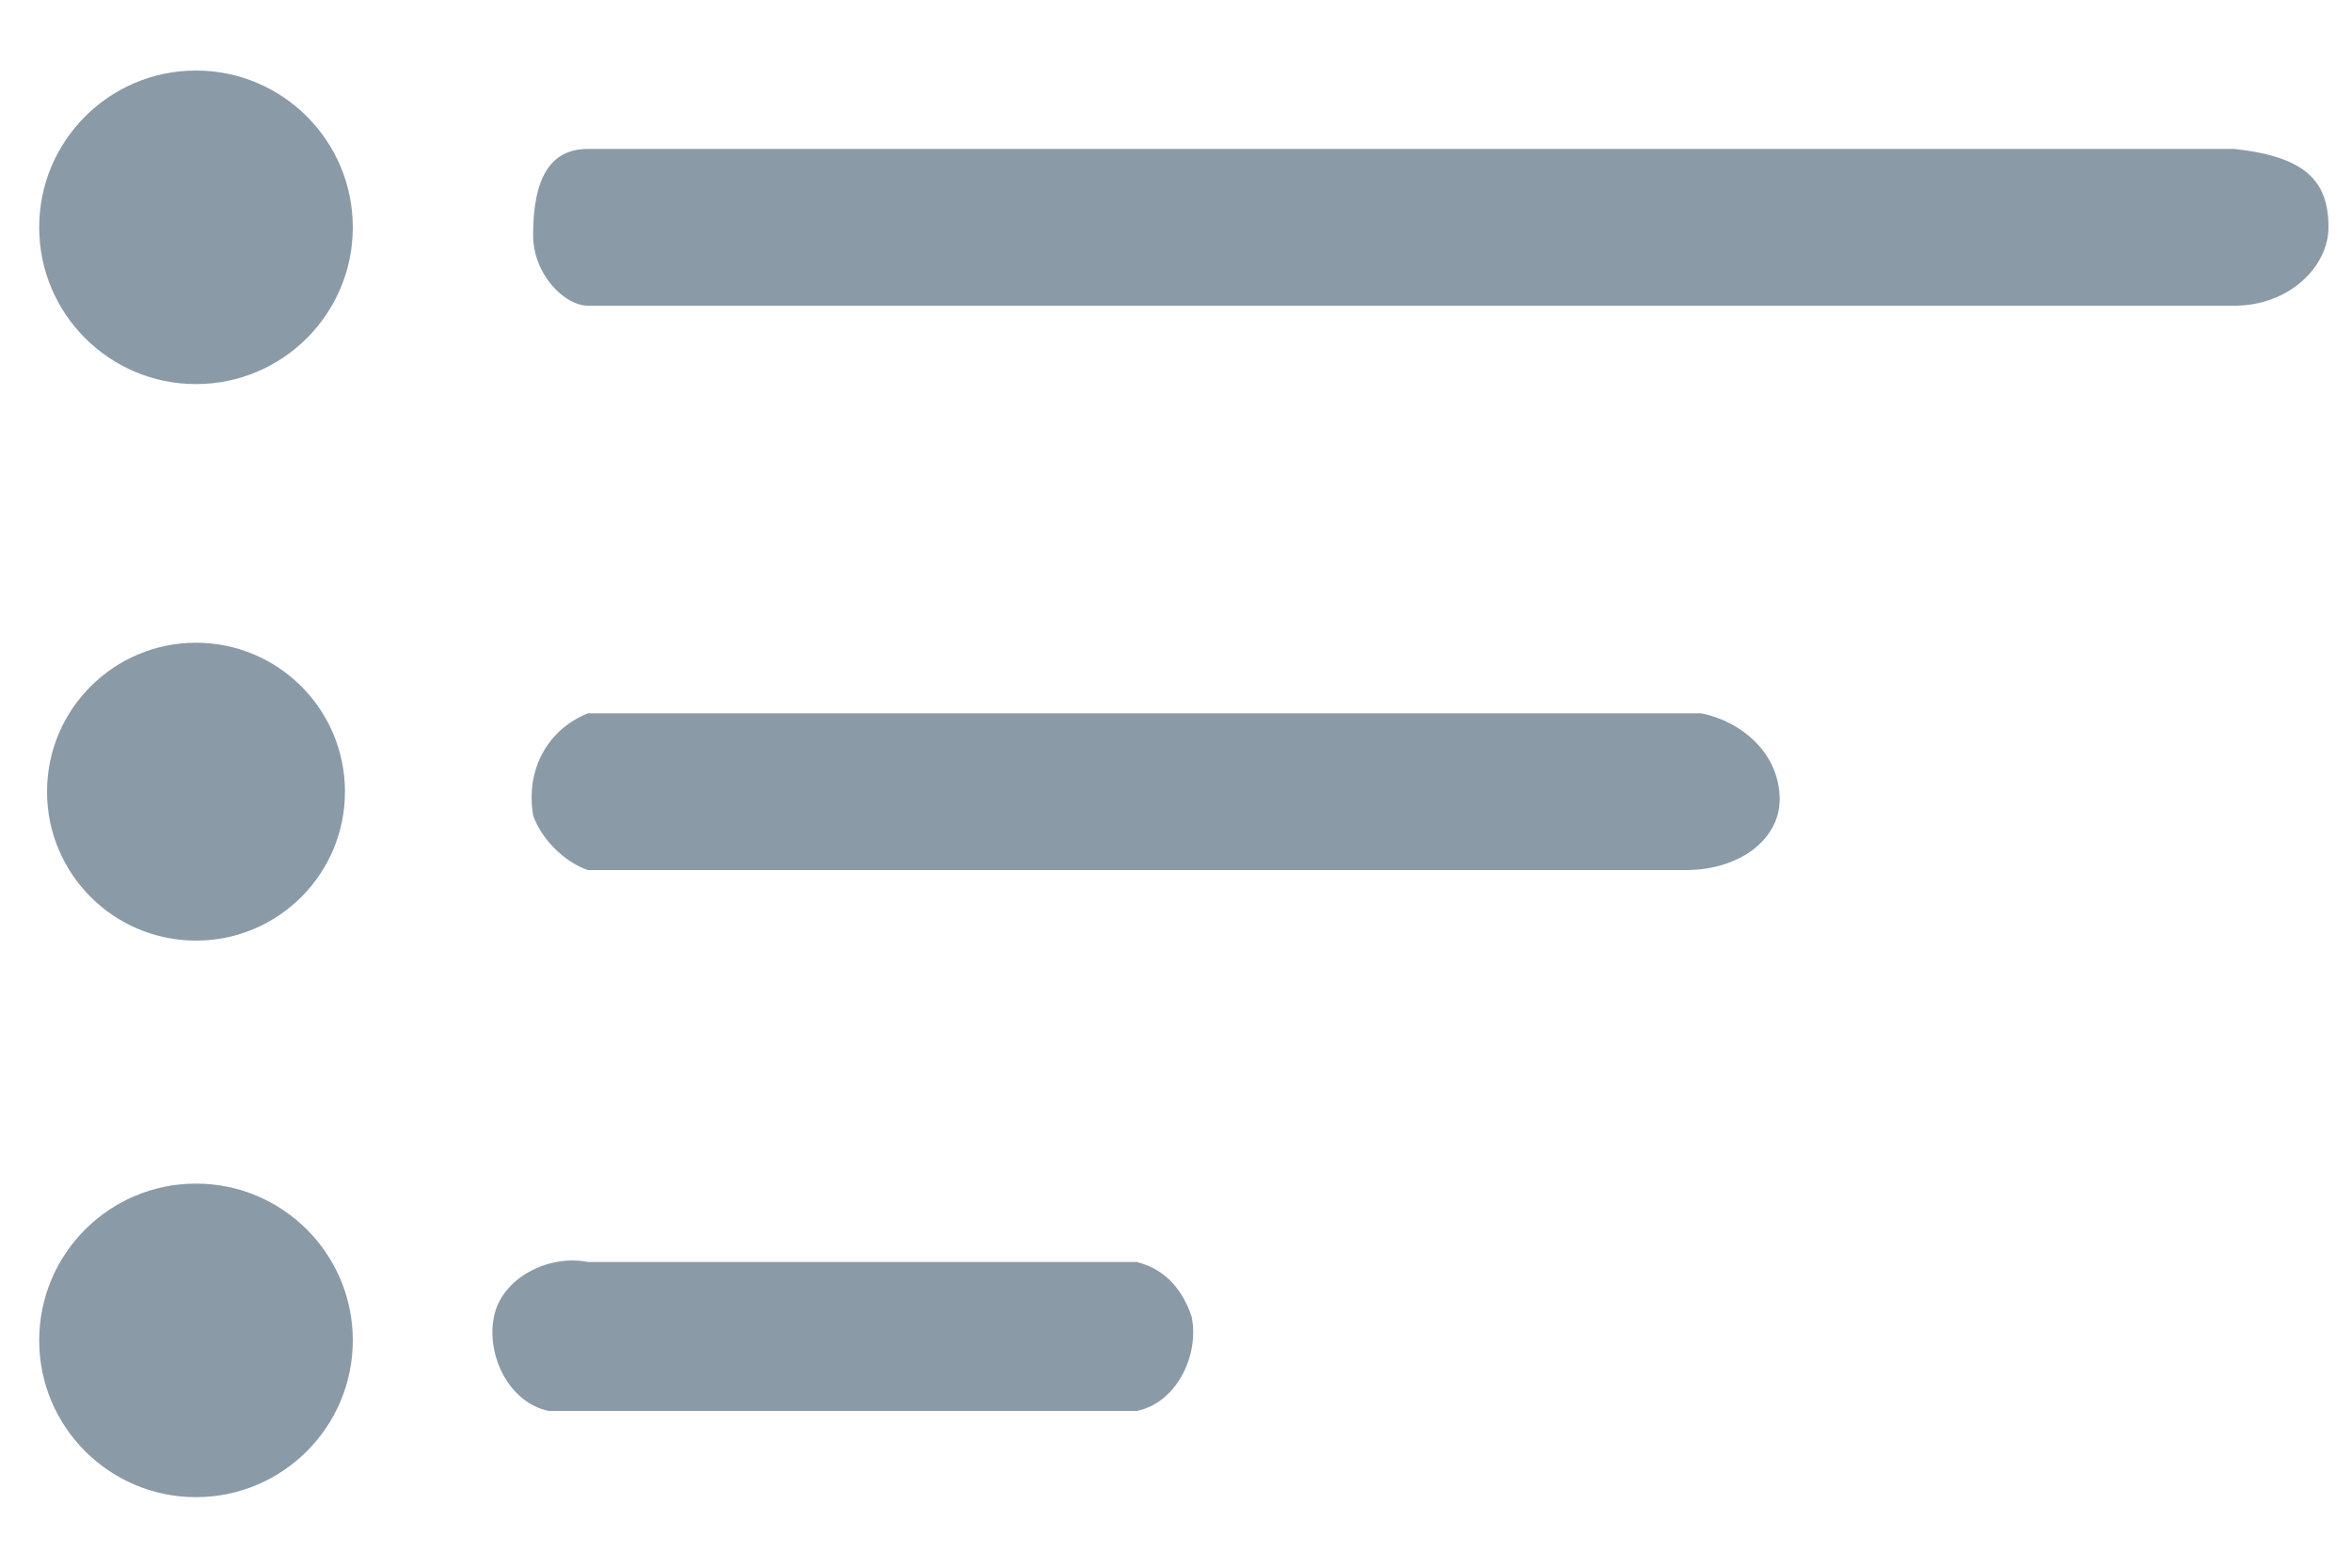
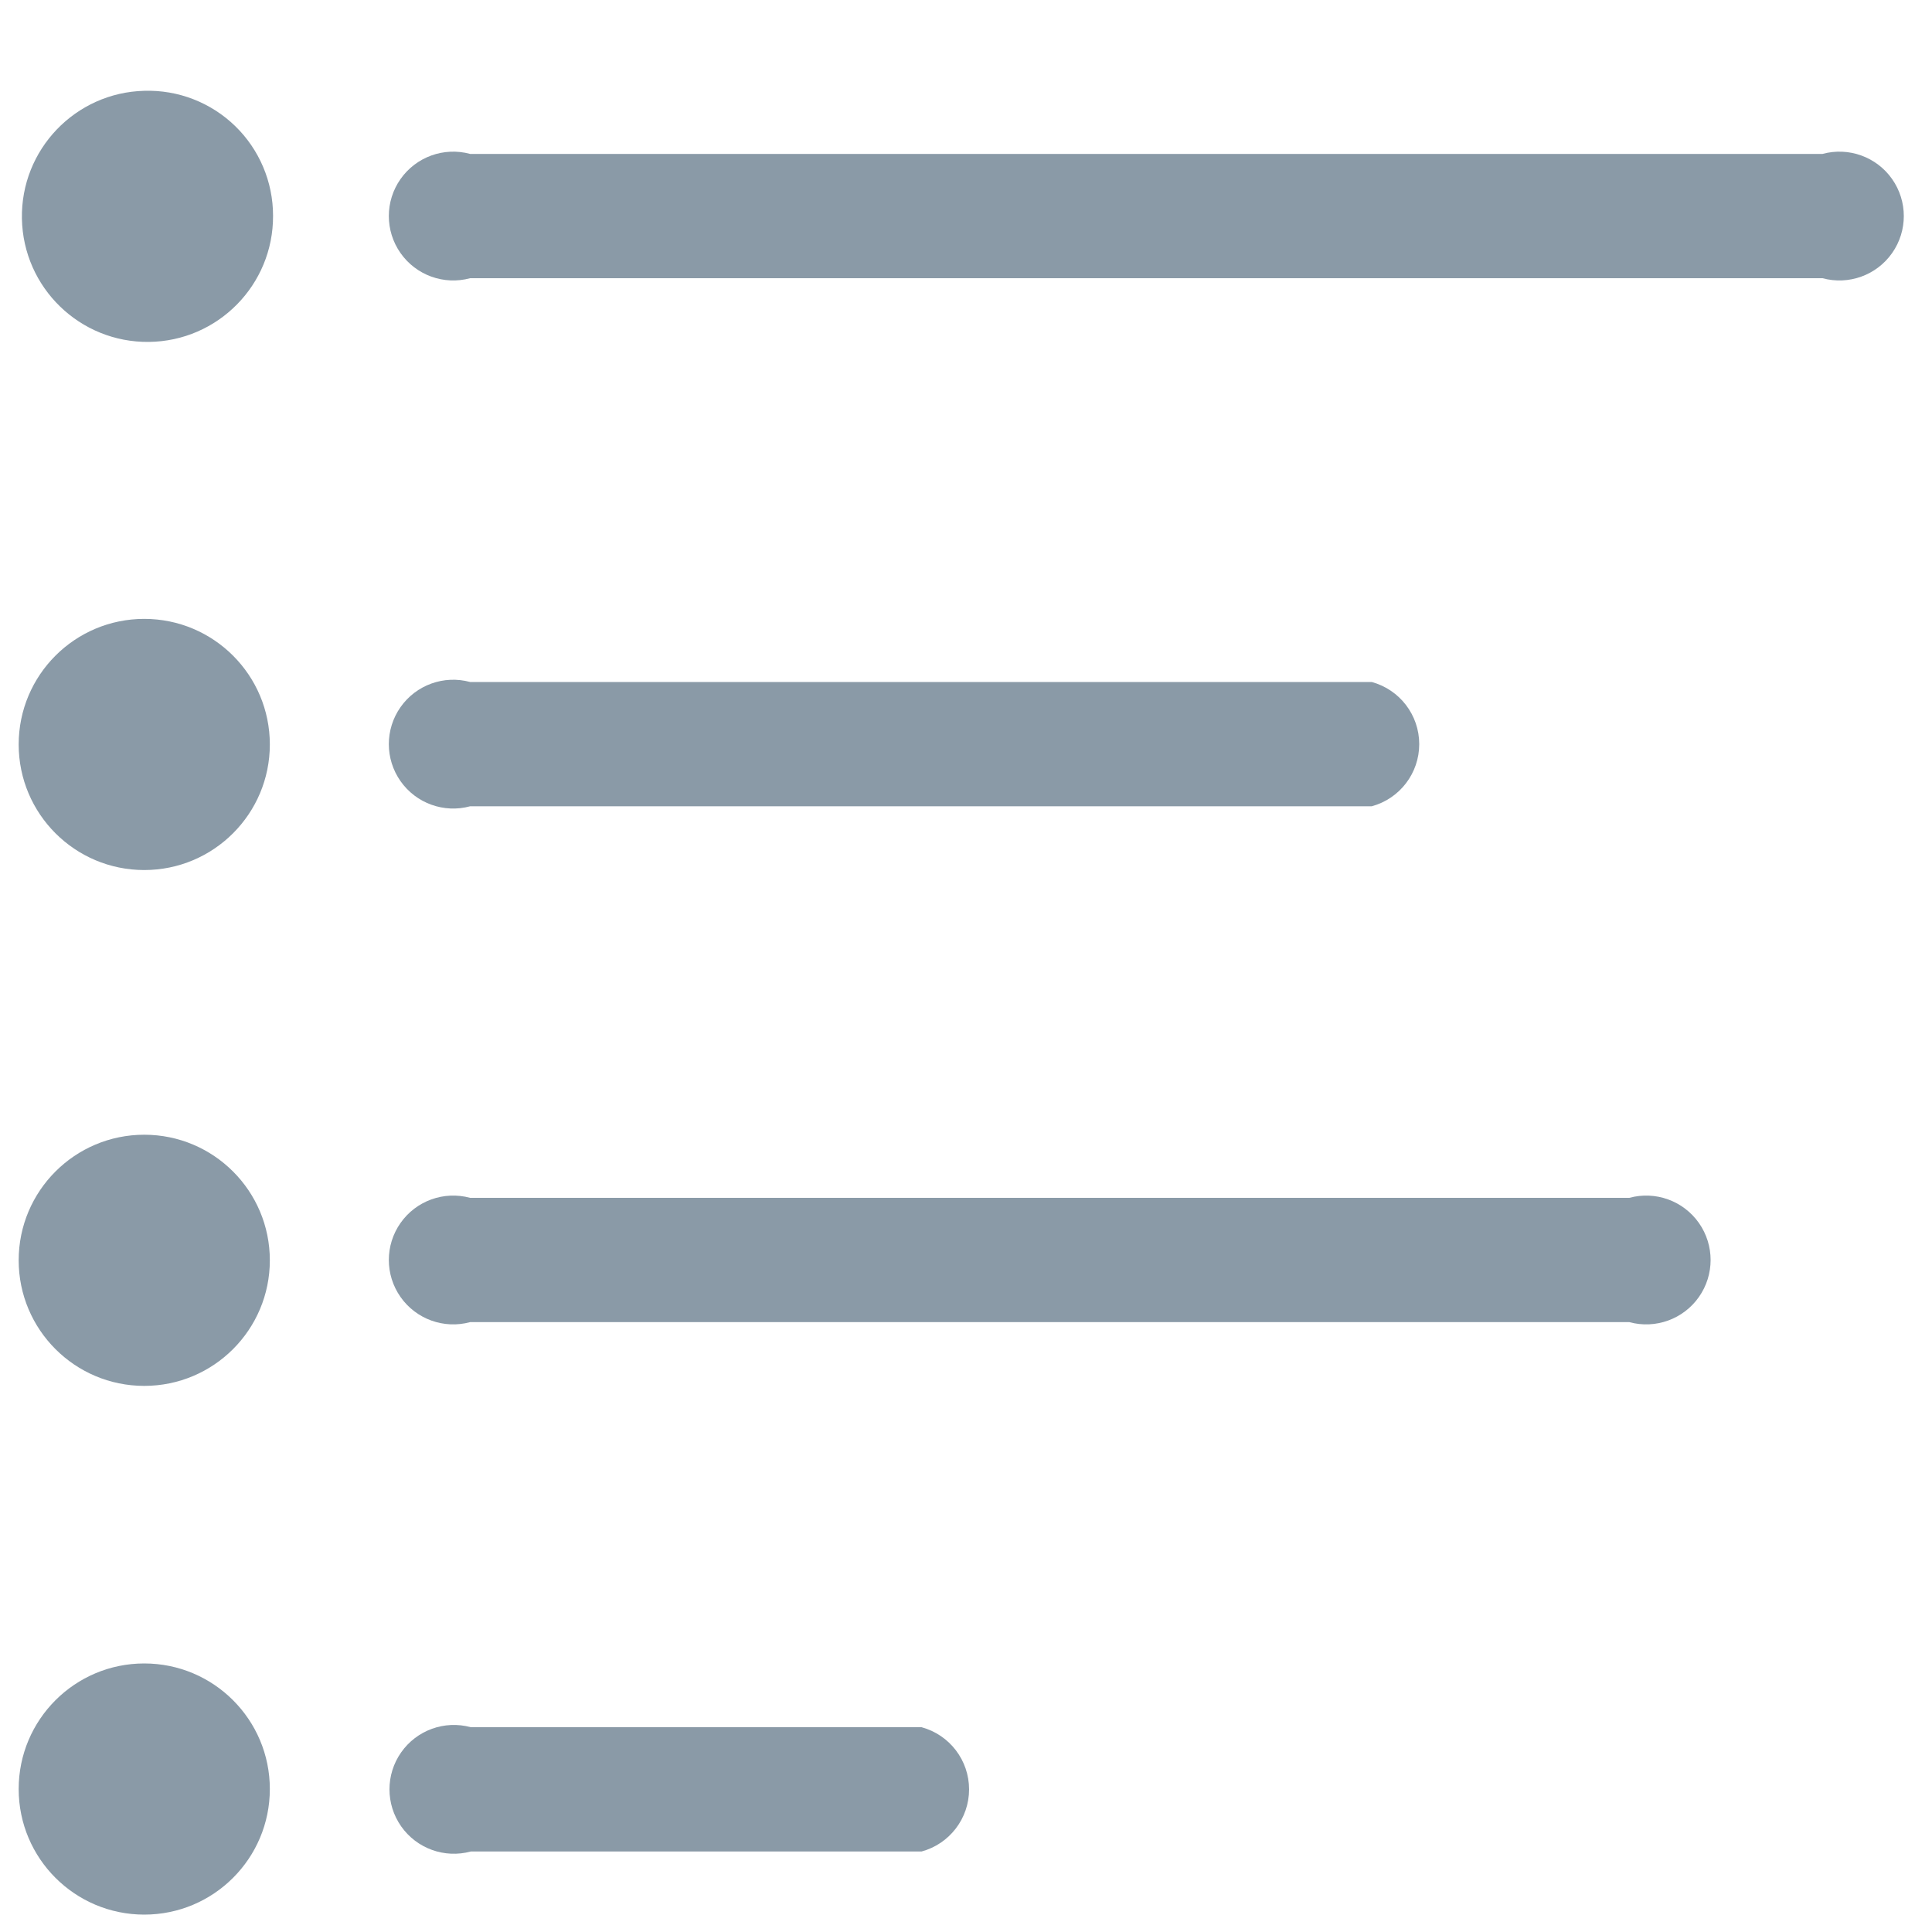
- <svg xmlns="http://www.w3.org/2000/svg" version="1.1" id="Layer_3" x="0px" y="0px" viewBox="0 0 30 20" style="enable-background:new 0 0 30 20;" xml:space="preserve">
-   <style type="text/css">
- 	.st0{fill:#8A9AA7;}
- </style>
-   <path class="st0" d="M28.5,1.9h-21C7,1.9,6.8,2.3,6.8,3c0,0.5,0.4,0.9,0.7,0.9h21c0.7,0,1.2-0.5,1.2-1C29.7,2.3,29.4,2,28.5,1.9z" />
-   <path class="st0" d="M7.5,9.1C7,9.3,6.7,9.8,6.8,10.4c0.1,0.3,0.4,0.6,0.7,0.7h14c0.7,0,1.2-0.4,1.2-0.9c0-0.6-0.5-1-1-1.1  C21.6,9.1,7.5,9.1,7.5,9.1z" />
-   <path class="st0" d="M14.5,16.1h-7C7,16,6.4,16.3,6.3,16.8S6.5,17.9,7,18c0.2,0,7.5,0,7.5,0c0.5-0.1,0.8-0.7,0.7-1.2  C15.1,16.5,14.9,16.2,14.5,16.1z" />
-   <circle class="st0" cx="2.5" cy="2.9" r="2" />
-   <circle class="st0" cx="2.5" cy="10.1" r="1.9" />
-   <circle class="st0" cx="2.5" cy="17.1" r="2" />
+ <svg xmlns="http://www.w3.org/2000/svg" viewBox="0 0 30 30">
+   <defs>
+     <style>.cls-1{fill:#8a9aa7;}</style>
+   </defs>
+   <g id="Layer_3" data-name="Layer 3">
+     <path class="cls-1" d="M28.32,2.39H7.3a1,1,0,1,0,0,1.93h21a1,1,0,1,0,0-1.93Z" />
+     <path class="cls-1" d="M21.32,10.59H7.3a1,1,0,1,0,0,1.93h14a1,1,0,0,0,0-1.93Z" />
+     <path class="cls-1" d="M2.24,1.41a1.95,1.95,0,1,0,2,1.94A1.94,1.94,0,0,0,2.24,1.41Z" />
+     <circle class="cls-1" cx="2.24" cy="11.56" r="1.95" />
+     <circle class="cls-1" cx="2.24" cy="19.57" r="1.95" />
+     <path class="cls-1" d="M14.31,26.82h-7a1,1,0,1,0,0,1.93h7a1,1,0,0,0,0-1.93Z" />
+     <circle class="cls-1" cx="2.24" cy="27.78" r="1.95" />
+     <path class="cls-1" d="M25.32,18.6H7.3a1,1,0,1,0,0,1.93h18a1,1,0,1,0,0-1.93Z" />
+   </g>
</svg>
